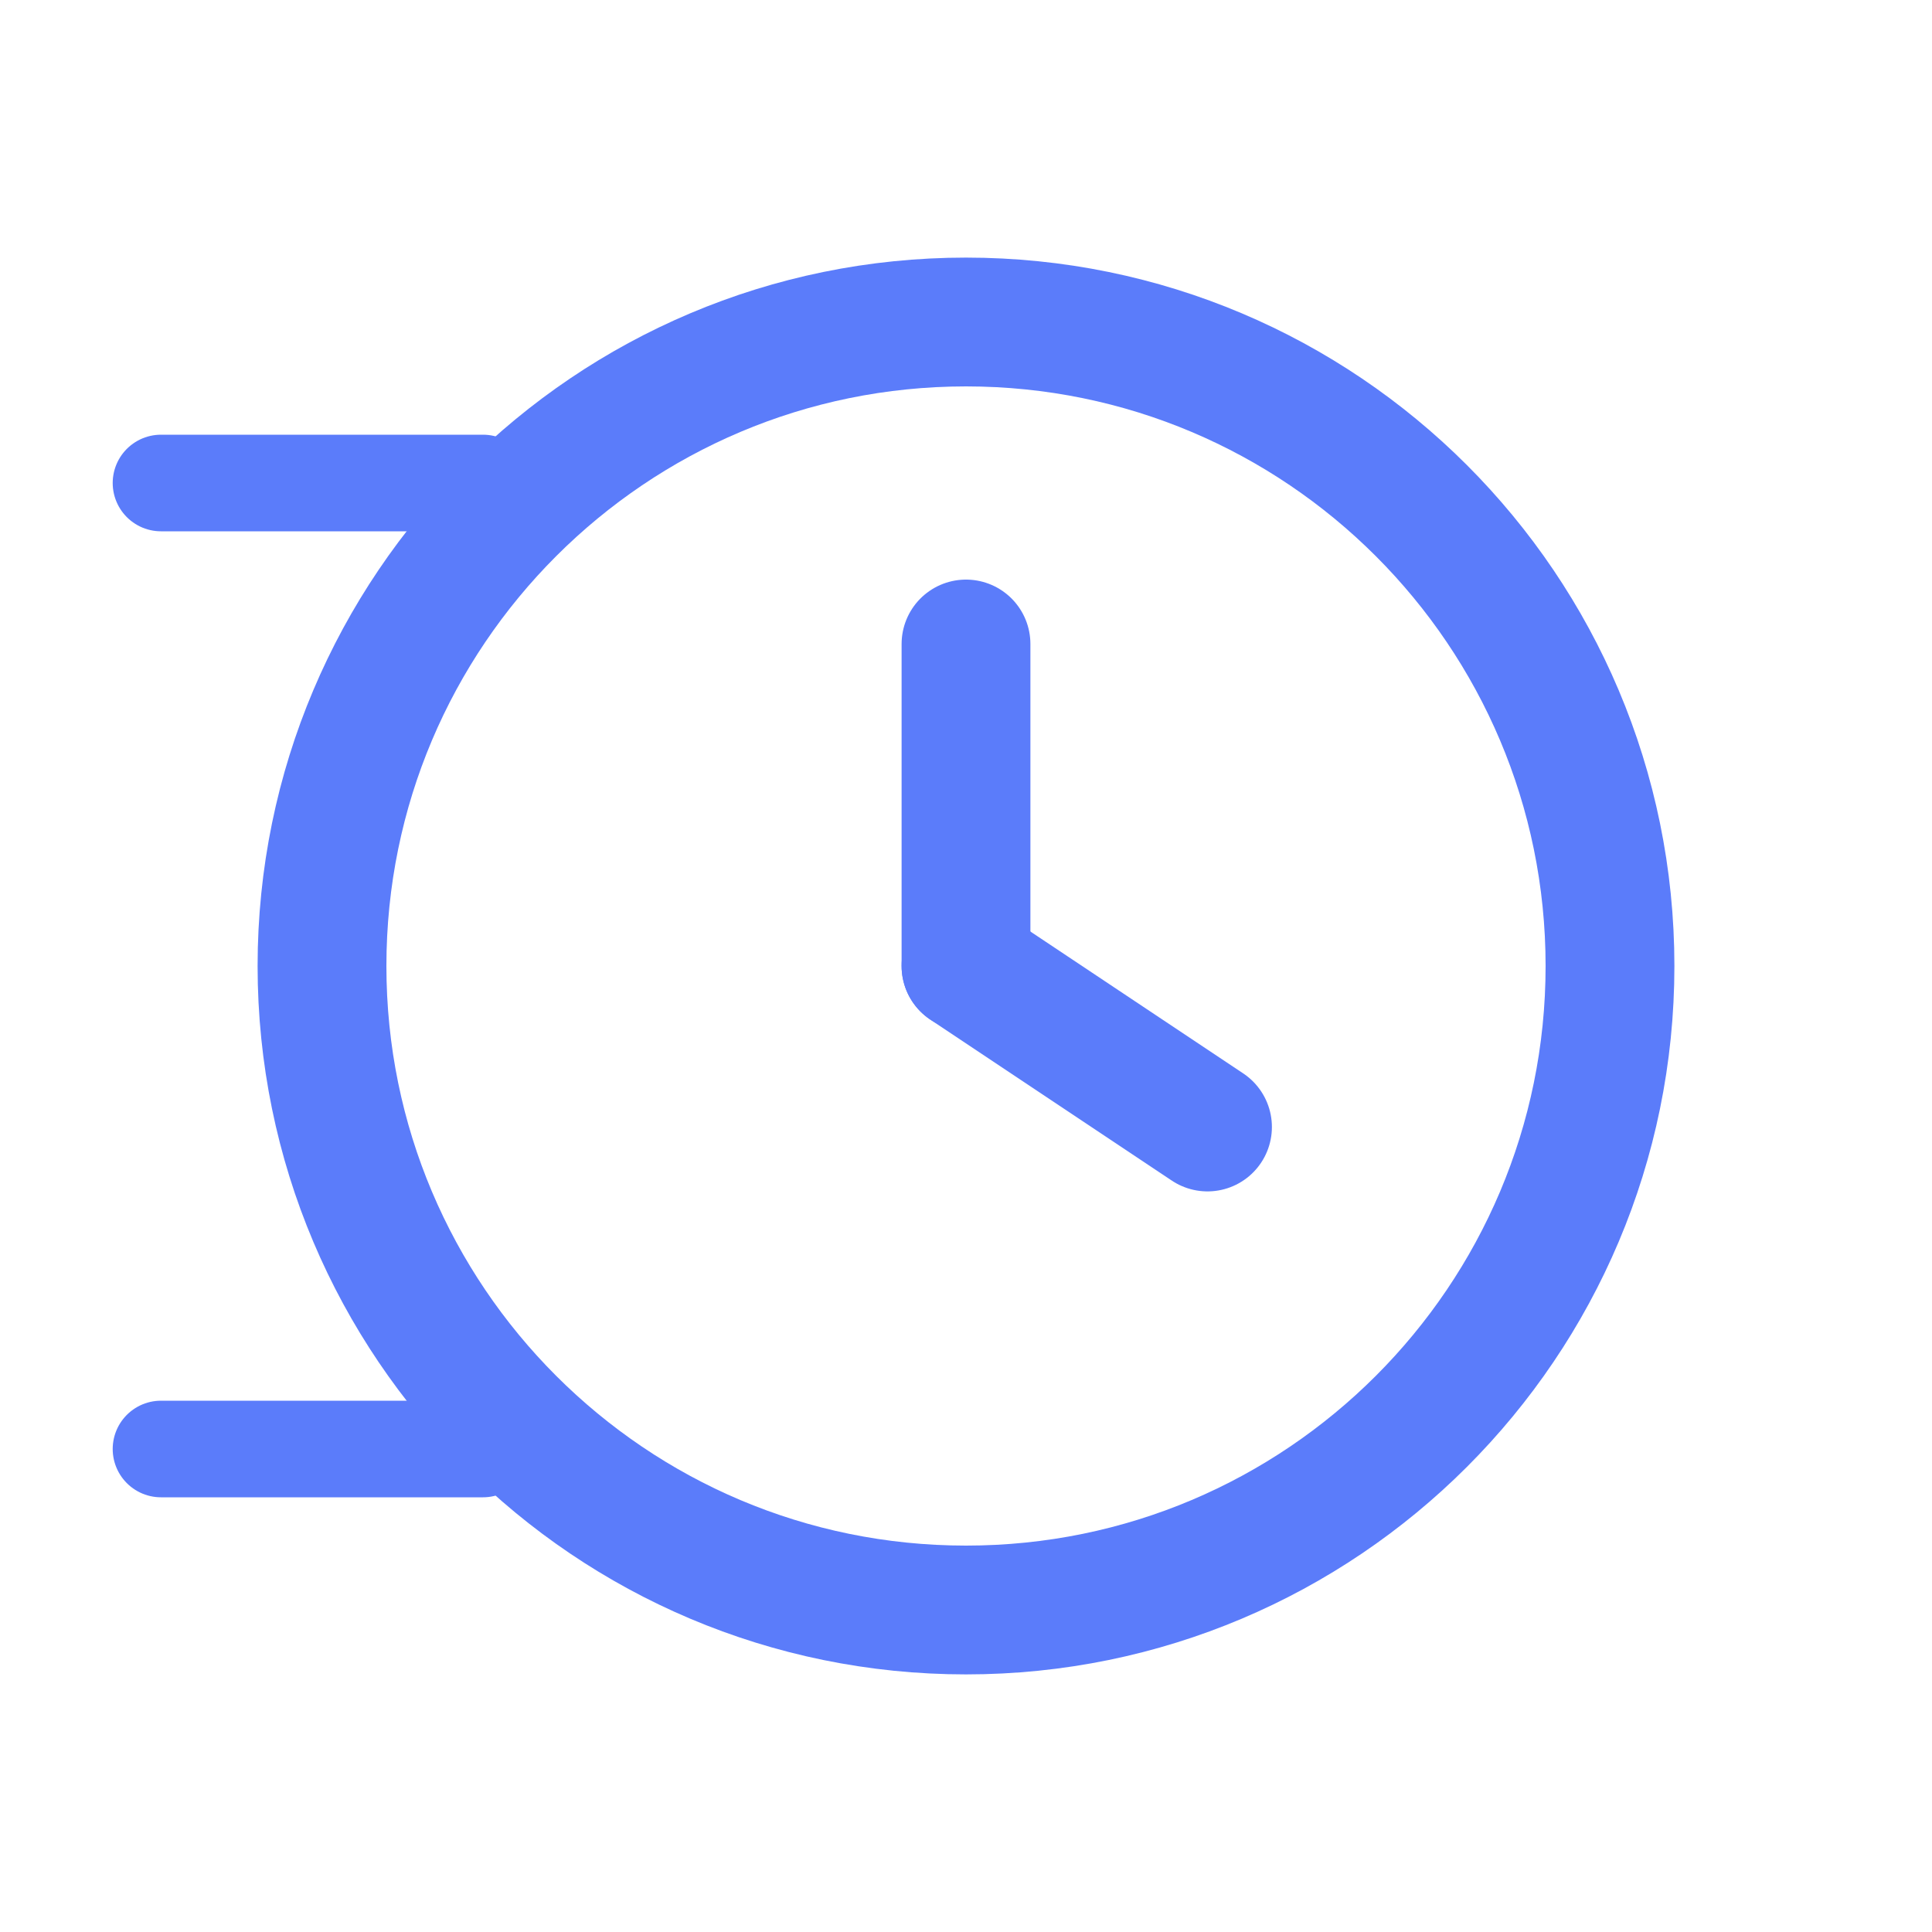
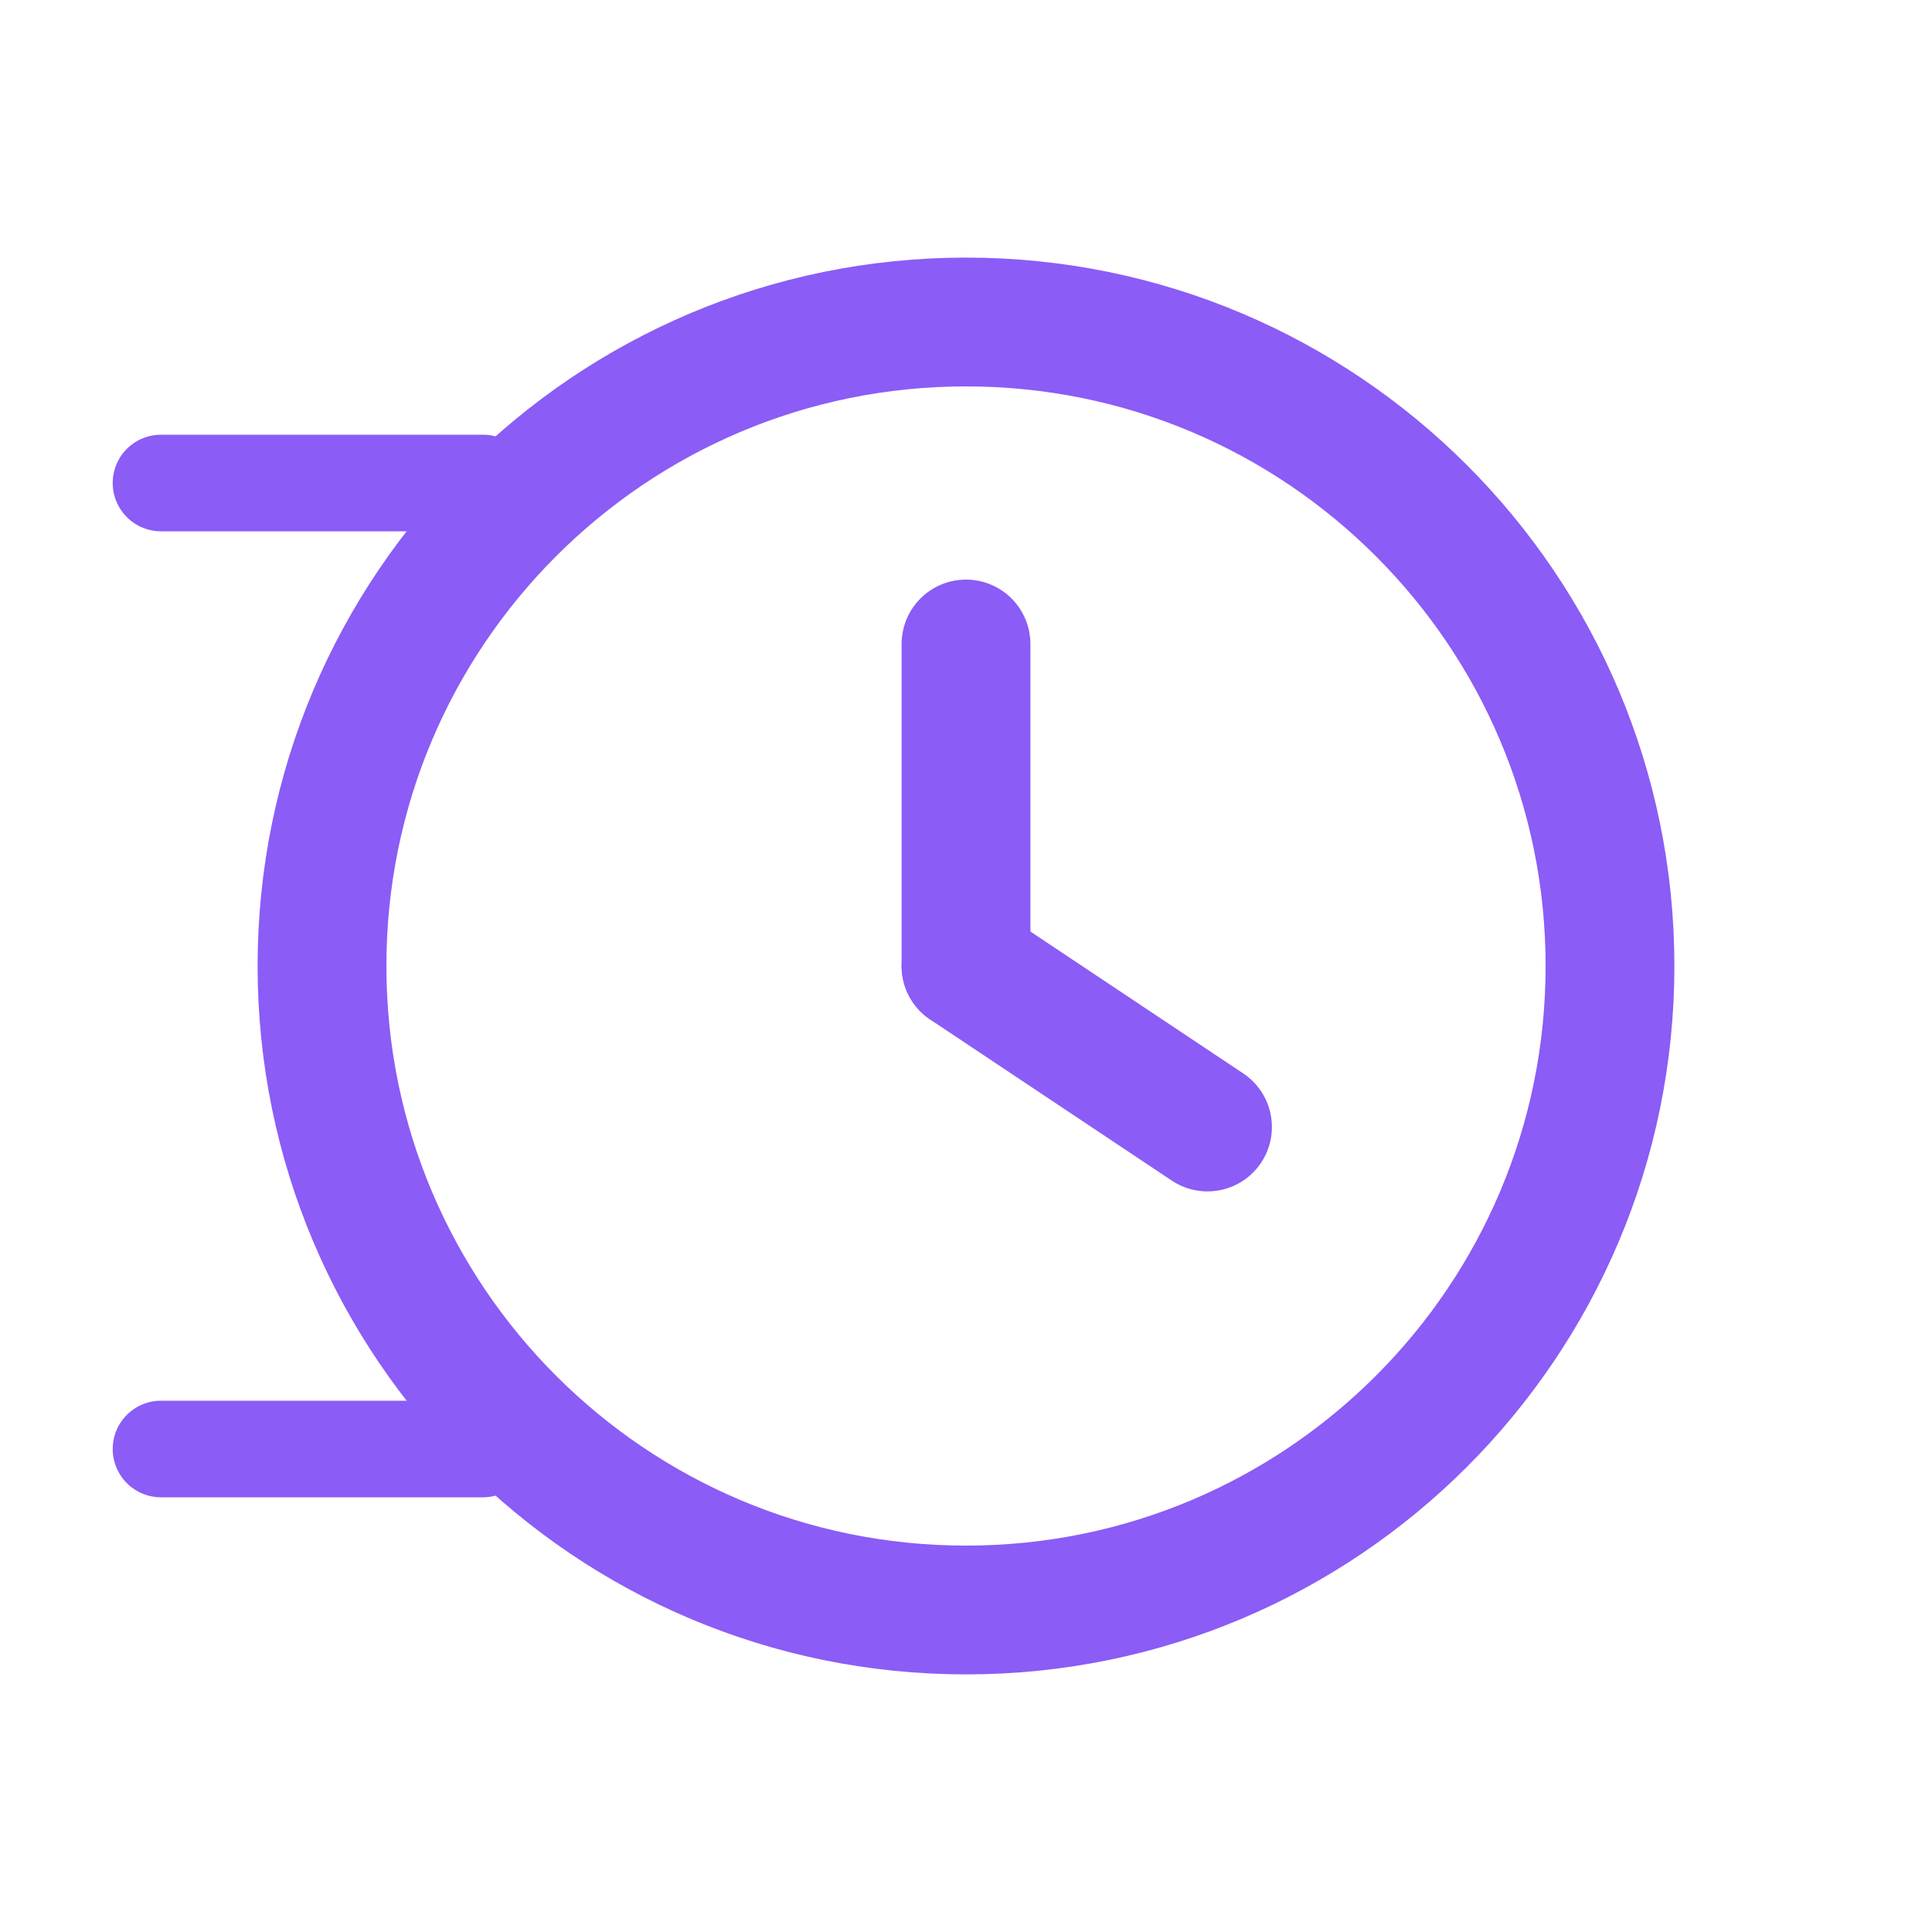
- <svg xmlns="http://www.w3.org/2000/svg" viewBox="0 0 24 24" fill="none" stroke="#5b7cfa" stroke-width="1.6" stroke-linecap="round" stroke-linejoin="round">
+ <svg xmlns="http://www.w3.org/2000/svg" viewBox="0 0 24 24" fill="none" stroke="#8b5cf6" stroke-width="1.6" stroke-linecap="round" stroke-linejoin="round">
  <circle cx="12" cy="12" r="8" />
  <line x1="12" y1="8" x2="12" y2="12" />
  <line x1="12" y1="12" x2="15" y2="14" />
-   <line x1="2" y1="6" x2="6" y2="6" stroke="#5b7cfa" stroke-width="1.2" />
-   <line x1="2" y1="18" x2="6" y2="18" stroke="#5b7cfa" stroke-width="1.2" />
+   <line x1="2" y1="6" x2="6" y2="6" stroke="#8b5cf6" stroke-width="1.2" />
+   <line x1="2" y1="18" x2="6" y2="18" stroke="#8b5cf6" stroke-width="1.2" />
</svg>
